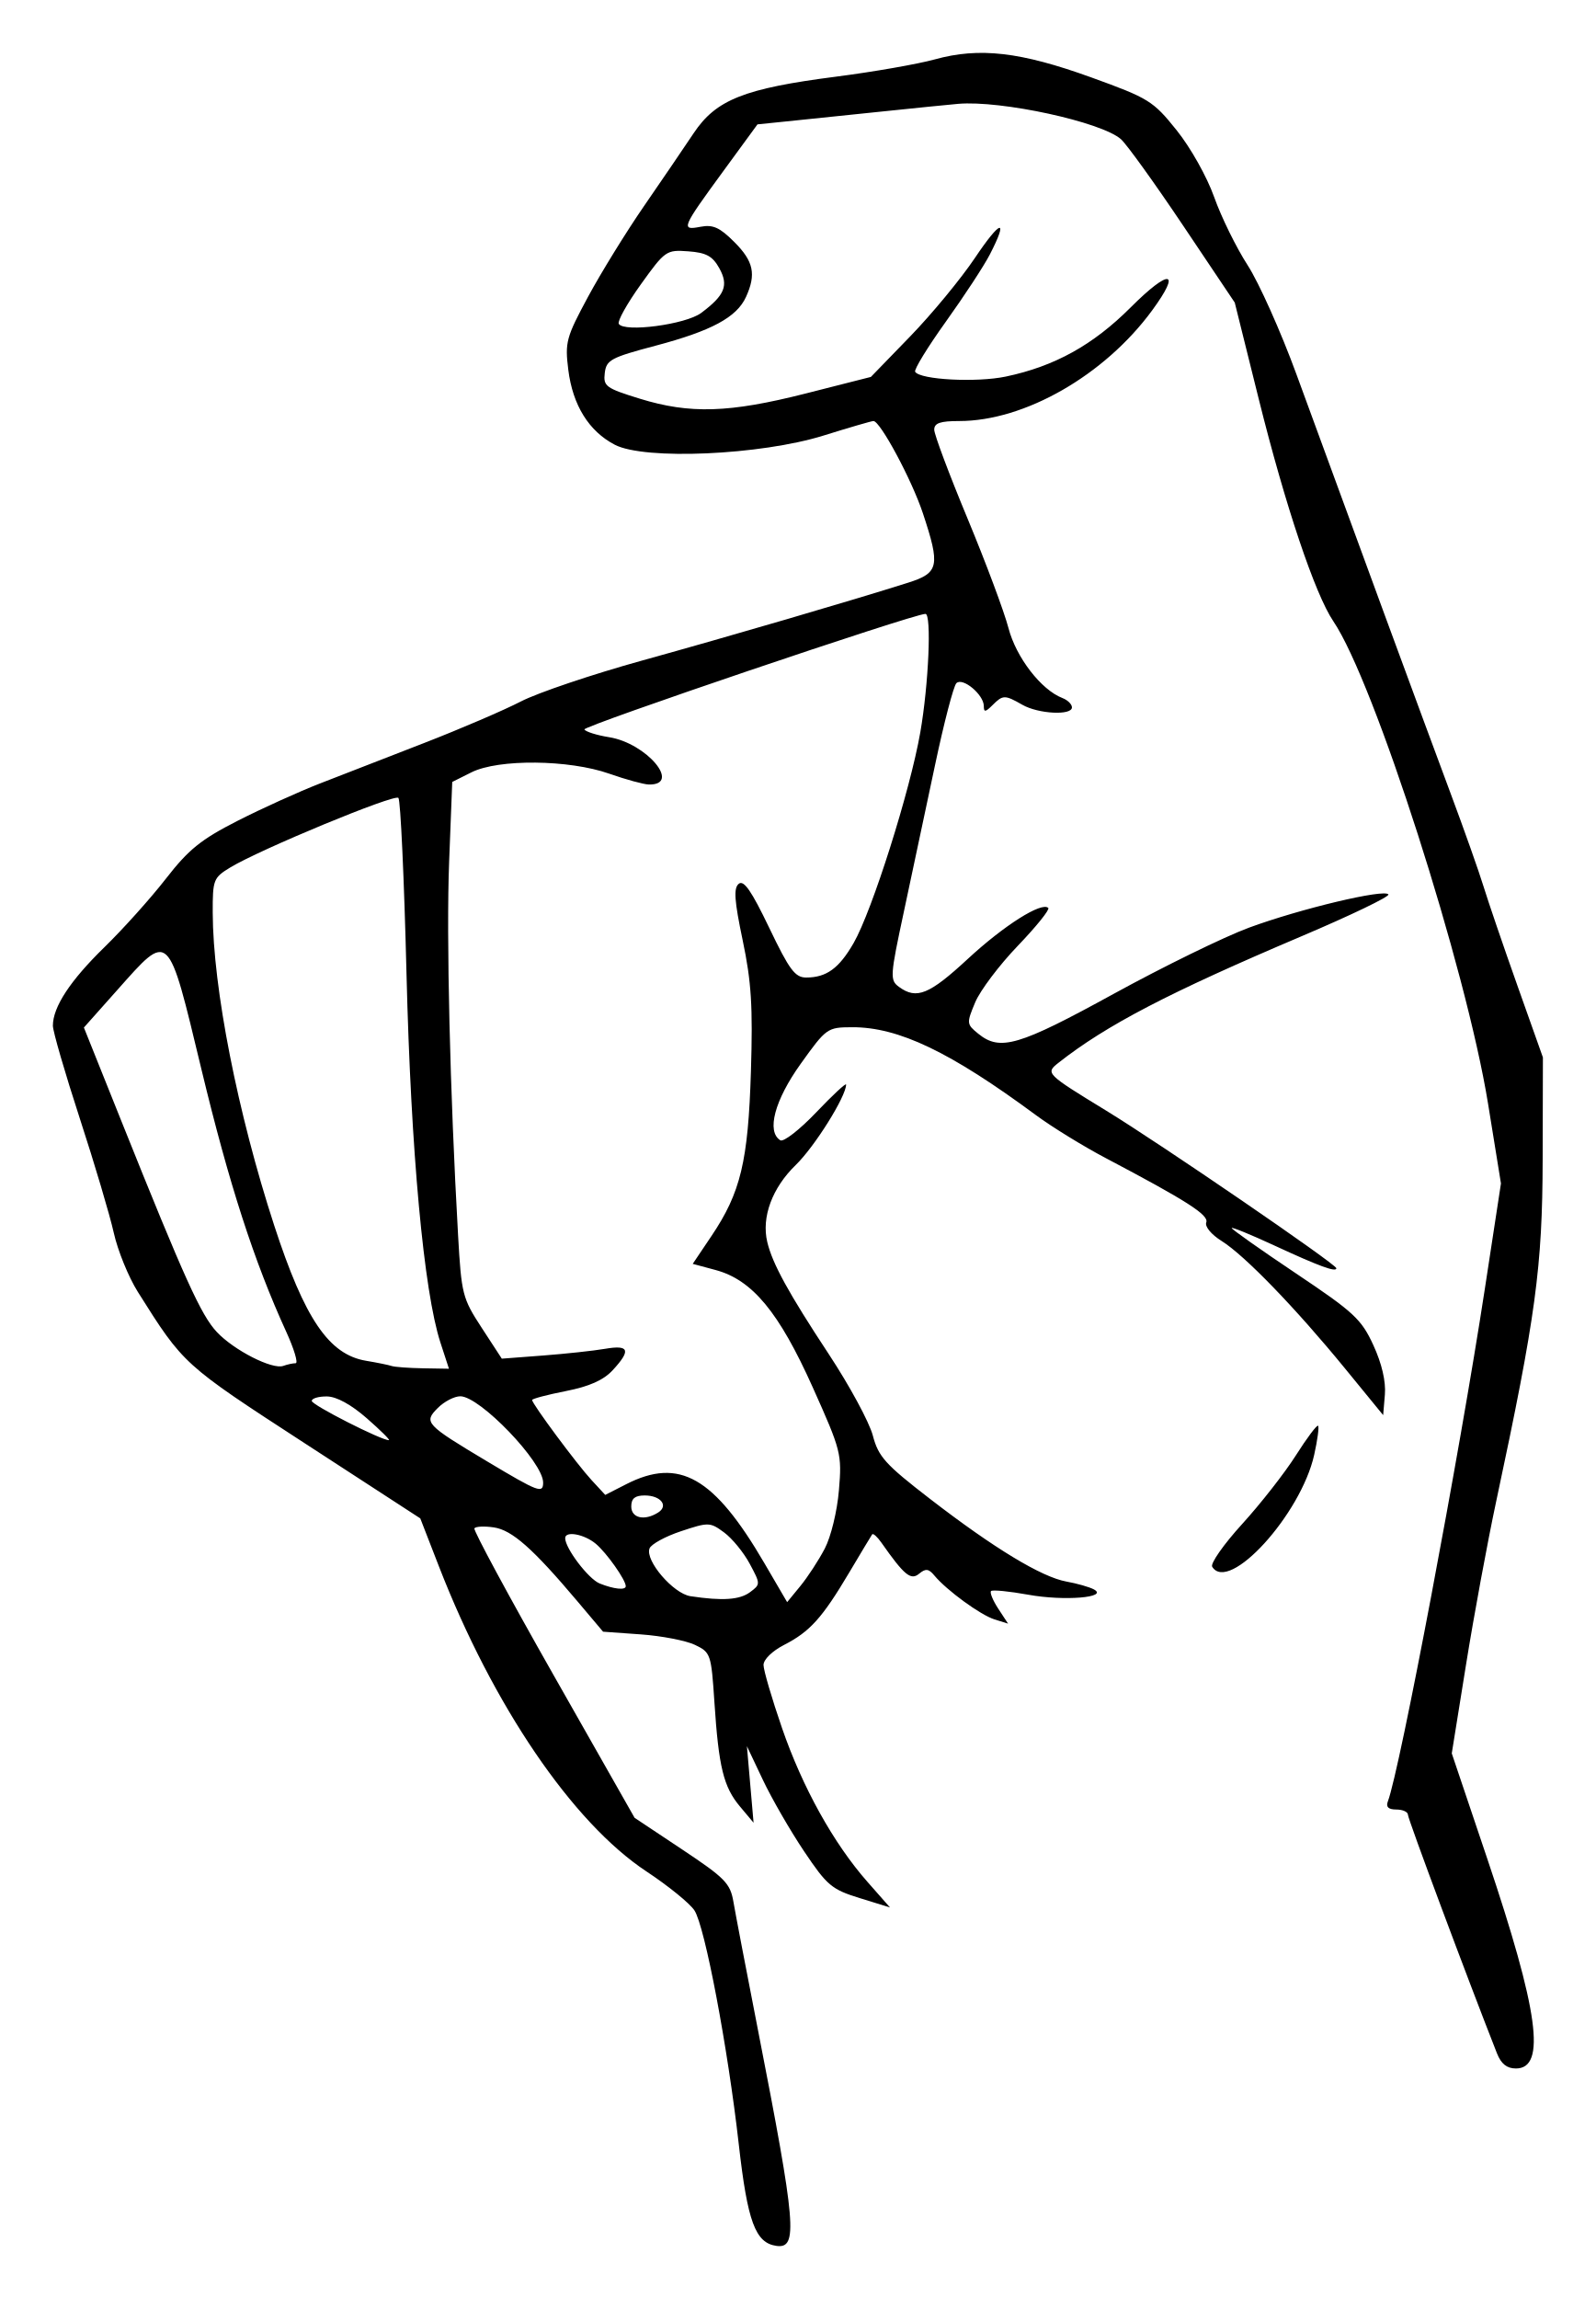
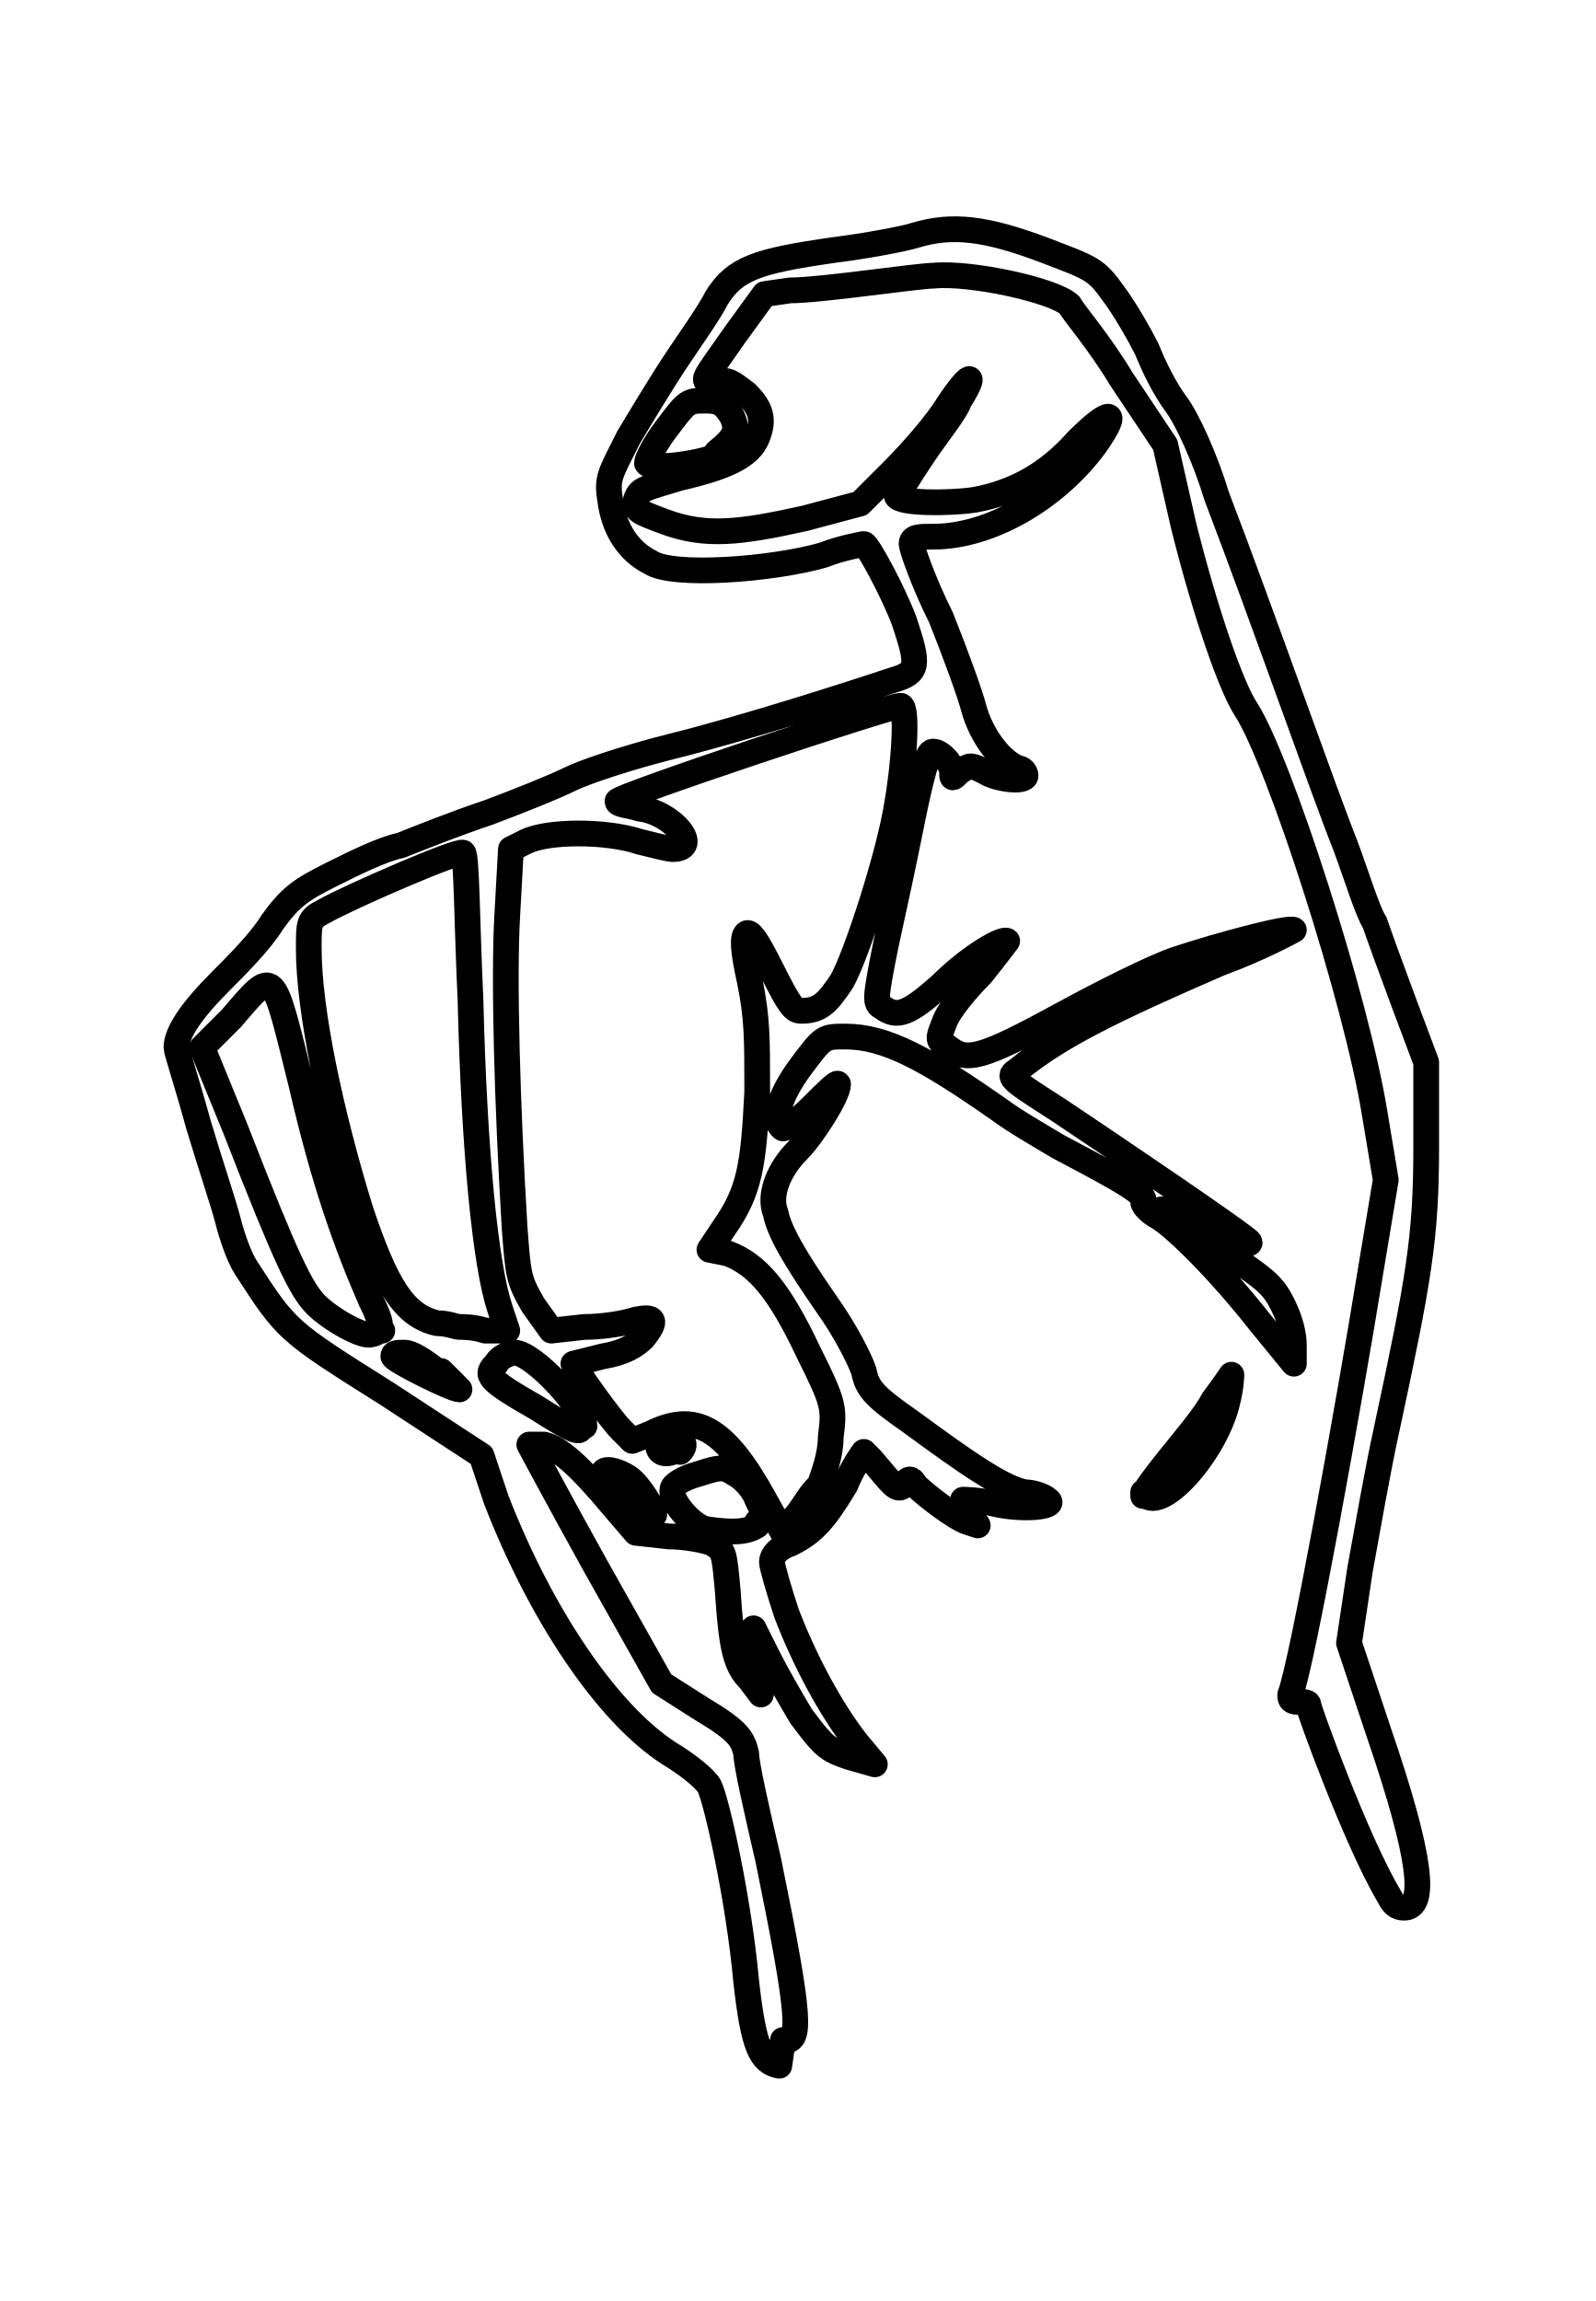
- <svg xmlns="http://www.w3.org/2000/svg" id="svg2" version="1.1" width="362.125" height="521.563" viewBox="0 0 362.125 521.563">
-   <defs id="defs6" />
-   <path style="fill:#000000" d="m 176.157,509.506 c -4.746,-0.676 -6.526,-5.488 -8.503,-22.981 -2.489,-22.027 -7.697,-49.499 -10.07,-53.121 -1.046,-1.597 -5.941,-5.572 -10.877,-8.833 -16.783,-11.089 -34.822,-37.603 -47.124,-69.267 L 95.372,344.467 68.999,327.328 C 41.568,309.503 41.689,309.612 31.288,293.101 29.178,289.751 26.719,283.721 25.823,279.702 24.928,275.682 21.451,263.981 18.097,253.7 14.744,243.418 12,233.968 12,232.7 c 0,-4.254 3.938,-10.251 11.692,-17.807 4.233,-4.125 10.506,-11.114 13.94,-15.531 5.173,-6.654 7.958,-8.905 16.243,-13.128 5.5,-2.803 13.938,-6.627 18.75,-8.498 4.812,-1.87 15.478,-6.014 23.701,-9.207 8.223,-3.194 18.067,-7.42 21.875,-9.391 3.808,-1.971 16.206,-6.154 27.549,-9.295 19.672,-5.447 47.569,-13.609 60.312,-17.646 7.022,-2.224 7.349,-3.761 3.356,-15.782 -2.509,-7.554 -9.668,-20.898 -11.212,-20.898 -0.421,0 -5.505,1.479 -11.298,3.287 -14.272,4.454 -40.606,5.621 -47.383,2.099 -5.892,-3.062 -9.56,-8.968 -10.565,-17.012 -0.782,-6.256 -0.485,-7.349 4.501,-16.593 2.936,-5.443 8.636,-14.679 12.666,-20.526 4.031,-5.846 9.11,-13.3 11.288,-16.563 5.071,-7.598 11.469,-10.137 32.3,-12.817 8.475,-1.09 18.571,-2.856 22.435,-3.923 10.094,-2.789 19.438,-1.712 35.475,4.089 13.076,4.73 14.026,5.317 19.375,11.977 3.174,3.952 6.893,10.574 8.534,15.198 1.6,4.507 5.012,11.449 7.583,15.426 2.57,3.977 7.552,15.106 11.07,24.731 12.502,34.203 29.433,80.219 34.954,95 3.082,8.25 6.467,17.812 7.523,21.25 1.056,3.438 4.516,13.562 7.69,22.5 l 5.771,16.25 -0.055,23.125 c -0.058,24.524 -1.554,35.539 -10.526,77.5 -1.984,9.281 -5.069,25.962 -6.854,37.069 l -3.246,20.194 8.033,23.833 c 11.664,34.602 13.451,47.654 6.526,47.654 -2.056,0 -3.36,-1.041 -4.304,-3.438 C 332.973,448.759 319.5,412.664 319.5,411.716 c 0,-0.658 -1.185,-1.197 -2.634,-1.197 -1.814,0 -2.412,-0.577 -1.922,-1.853 2.691,-7.012 16.271,-78.778 22.017,-116.351 l 3.644,-23.829 -2.919,-18.046 c -4.979,-30.787 -25.839,-95.825 -35.121,-109.503 -4.151,-6.117 -10.917,-26.271 -16.925,-50.418 l -5.443,-21.875 -11.74,-17.5 c -6.457,-9.625 -12.797,-18.431 -14.09,-19.568 -4.456,-3.922 -27.203,-8.858 -36.948,-8.016 -1.949,0.168 -10.012,0.98 -17.919,1.804 -7.906,0.824 -17.353,1.802 -20.992,2.174 l -6.617,0.676 -7.758,10.614 c -9.481,12.972 -9.691,13.484 -5.17,12.62 2.833,-0.542 4.36,0.145 7.663,3.448 4.392,4.392 5.014,7.305 2.66,12.471 -2.103,4.615 -7.821,7.696 -20.524,11.06 -10.154,2.688 -11.171,3.235 -11.525,6.197 -0.359,3.004 0.24,3.443 7.944,5.822 11.381,3.515 20.295,3.236 37.672,-1.181 l 14.772,-3.754 8.919,-9.196 c 4.906,-5.058 11.515,-13.066 14.688,-17.795 5.871,-8.751 7.711,-9.167 3.376,-0.763 -1.316,2.551 -5.787,9.378 -9.937,15.171 -4.15,5.793 -7.3,10.931 -7,11.416 1.12,1.812 13.924,2.487 20.588,1.084 11.076,-2.331 19.779,-7.15 28.296,-15.667 8.908,-8.908 11.637,-8.527 4.877,0.681 -10.793,14.703 -28.899,25.077 -43.767,25.077 -4.322,0 -5.664,0.467 -5.664,1.969 0,1.083 3.397,10.138 7.548,20.122 4.151,9.985 8.335,21.176 9.297,24.87 1.734,6.658 7.418,14.029 12.245,15.881 1.188,0.456 2.16,1.409 2.16,2.118 0,1.887 -7.618,1.49 -11.25,-0.586 -3.993,-2.282 -4.42,-2.277 -6.786,0.089 -1.603,1.603 -1.964,1.639 -1.964,0.194 0,-2.589 -4.813,-6.595 -6.226,-5.182 -0.642,0.642 -2.828,9.038 -4.859,18.658 -2.031,9.62 -5.194,24.497 -7.029,33.06 -3.172,14.8 -3.227,15.648 -1.122,17.188 3.98,2.91 6.864,1.735 15.609,-6.362 8.194,-7.586 16.788,-13.025 18.259,-11.554 0.373,0.373 -2.748,4.247 -6.937,8.609 -4.188,4.362 -8.534,10.128 -9.656,12.815 -1.983,4.745 -1.962,4.948 0.724,7.123 4.94,4 9.173,2.752 30.663,-9.039 11.305,-6.203 25.146,-12.971 30.758,-15.04 11.613,-4.282 30.813,-8.854 31.63,-7.532 0.3,0.486 -8.563,4.749 -19.696,9.475 -30.145,12.796 -44.332,20.181 -55.175,28.718 -2.993,2.357 -2.866,2.485 10.845,10.863 12.325,7.532 52.213,34.837 52.213,35.743 0,0.98 -3.869,-0.438 -14.062,-5.155 -5.328,-2.465 -9.688,-4.248 -9.688,-3.962 0,0.286 6.558,4.913 14.572,10.281 13.183,8.83 14.859,10.383 17.577,16.292 1.919,4.172 2.864,8.218 2.615,11.199 l -0.39,4.668 -8.651,-10.574 c -11.255,-13.756 -22.797,-25.681 -27.987,-28.917 -2.359,-1.471 -3.867,-3.288 -3.507,-4.226 0.64,-1.668 -4.406,-4.896 -22.822,-14.6 -5.07,-2.672 -12.172,-7.04 -15.783,-9.707 -19.517,-14.418 -31.232,-20.019 -41.784,-19.976 -5.607,0.023 -5.827,0.18 -11.652,8.313 -5.91,8.252 -7.803,15.363 -4.614,17.334 0.728,0.45 4.384,-2.393 8.125,-6.317 3.741,-3.924 6.801,-6.772 6.801,-6.328 0,2.696 -7.121,14.072 -11.419,18.244 -5.36,5.202 -7.816,11.835 -6.471,17.481 1.175,4.933 4.818,11.569 13.989,25.483 4.685,7.108 9.168,15.392 9.962,18.408 1.272,4.833 2.817,6.543 13.004,14.402 14.501,11.187 25.291,17.724 30.935,18.74 2.406,0.433 5.202,1.229 6.213,1.769 3.476,1.856 -6.733,2.691 -14.865,1.216 -4.322,-0.784 -8.126,-1.157 -8.453,-0.83 -0.327,0.327 0.407,2.124 1.631,3.993 l 2.226,3.397 -3.064,-0.956 c -3.183,-0.993 -10.868,-6.598 -13.662,-9.965 -1.291,-1.555 -1.974,-1.634 -3.461,-0.4 -1.887,1.566 -3.356,0.355 -8.557,-7.056 -0.936,-1.334 -1.878,-2.177 -2.094,-1.875 -0.216,0.302 -2.563,4.206 -5.216,8.675 -6.101,10.275 -8.911,13.397 -14.762,16.397 -2.697,1.383 -4.683,3.322 -4.676,4.566 0.006,1.189 1.89,7.611 4.186,14.271 4.652,13.493 11.713,26.203 19.41,34.938 l 5.108,5.797 -6.909,-2.138 c -6.334,-1.96 -7.383,-2.844 -12.603,-10.624 -3.131,-4.668 -7.328,-11.939 -9.327,-16.159 l -3.634,-7.672 0.755,8.683 0.755,8.683 -3.089,-3.683 c -3.727,-4.444 -4.825,-8.927 -5.797,-23.671 -0.719,-10.911 -0.848,-11.289 -4.42,-12.997 -2.024,-0.967 -7.542,-2.035 -12.262,-2.373 l -8.583,-0.614 -5.863,-6.946 c -10.083,-11.946 -14.798,-16.109 -18.929,-16.715 -2.156,-0.316 -4.139,-0.219 -4.409,0.217 -0.269,0.436 7.8,15.389 17.932,33.229 l 18.421,32.437 10.819,7.198 c 9.707,6.458 10.9,7.678 11.613,11.875 0.437,2.572 2.94,15.646 5.563,29.052 8.676,44.341 9.13,49.696 4.16,48.988 z m -5.959,-148.293 c 2.399,-1.785 2.399,-1.856 -0.074,-6.461 -1.375,-2.561 -3.987,-5.752 -5.804,-7.09 -3.194,-2.352 -3.521,-2.361 -9.777,-0.284 -3.56,1.182 -6.776,2.941 -7.147,3.907 -1.052,2.743 5.379,10.244 9.291,10.837 7.237,1.096 11.17,0.832 13.511,-0.909 z m 16.952,-9.869 c 1.421,-2.712 2.823,-8.486 3.225,-13.28 0.689,-8.221 0.507,-8.937 -5.945,-23.326 -7.648,-17.058 -13.703,-24.37 -22.04,-26.615 l -5.192,-1.398 4.256,-6.325 c 6.629,-9.85 8.323,-16.927 8.952,-37.382 0.452,-14.712 0.1,-20.301 -1.87,-29.684 -1.896,-9.034 -2.093,-11.836 -0.899,-12.826 1.141,-0.947 2.894,1.584 6.925,9.996 4.563,9.522 5.858,11.264 8.375,11.264 4.607,0 7.465,-2.078 10.778,-7.835 4.188,-7.279 12.814,-34.536 15.126,-47.796 1.896,-10.872 2.589,-26.868 1.165,-26.868 -2.711,0 -77.868,25.462 -77.399,26.221 0.323,0.523 2.848,1.312 5.611,1.754 8.515,1.362 16.512,10.879 9.02,10.734 -1.163,-0.022 -5.207,-1.129 -8.989,-2.459 -9.132,-3.212 -25.124,-3.371 -31.25,-0.311 l -4.375,2.186 -0.705,18.125 c -0.659,16.942 0.185,52.178 2.027,84.665 0.762,13.441 0.991,14.339 5.362,21.045 l 4.566,7.004 9.375,-0.714 c 5.156,-0.393 11.484,-1.077 14.062,-1.521 5.487,-0.944 5.929,0.316 1.707,4.872 -2.078,2.242 -5.295,3.672 -10.625,4.72 -4.204,0.827 -7.644,1.736 -7.644,2.02 0,0.876 10.18,14.591 13.477,18.158 l 3.12,3.374 4.777,-2.437 c 12.023,-6.134 19.922,-1.622 31.316,17.889 l 5.184,8.877 3.006,-3.664 c 1.653,-2.015 4.137,-5.823 5.52,-8.462 z M 142,359.849 c 0,-1.421 -4.337,-7.559 -6.794,-9.616 -2.619,-2.192 -6.959,-2.99 -6.951,-1.278 0.012,2.327 5.283,9.258 7.816,10.276 3.241,1.303 5.93,1.583 5.93,0.617 z m 7.348,-16.71 c 2.426,-1.537 0.589,-3.871 -3.046,-3.871 -2.218,0 -3.051,0.683 -3.051,2.5 0,2.646 3.014,3.324 6.098,1.371 z M 123.25,336.331 c 0,-4.623 -14.352,-19.563 -18.793,-19.563 -1.351,0 -3.642,1.185 -5.09,2.634 -3.292,3.292 -2.879,3.736 11.384,12.261 11.459,6.849 12.5,7.238 12.5,4.668 z m -40,-14.563 c -3.568,-3.124 -6.882,-4.939 -9.062,-4.963 -1.891,-0.021 -3.438,0.437 -3.438,1.017 0,0.918 15.83,8.966 17.5,8.897 0.344,-0.014 -1.906,-2.242 -5,-4.951 z m -16.164,-12.5 c 0.623,0 -0.347,-3.234 -2.155,-7.188 C 57.653,286.165 51.967,268.569 45.721,242.641 38.038,210.746 38.532,211.21 26.59,224.627 l -7.551,8.484 8.622,21.516 c 14.227,35.504 17.956,43.736 21.543,47.559 3.894,4.15 12.6,8.585 15.087,7.685 0.916,-0.331 2.174,-0.603 2.797,-0.603 z m 32.857,-4.688 c -3.775,-11.573 -6.705,-43.419 -7.698,-83.691 -0.529,-21.452 -1.355,-39.397 -1.836,-39.878 -0.926,-0.926 -31.44,11.7 -38.18,15.799 -3.798,2.309 -3.979,2.78 -3.957,10.251 0.05,17.013 5.65,45.493 13.954,70.956 6.915,21.204 12.407,29.29 20.851,30.697 2.501,0.417 5.11,0.949 5.797,1.182 0.688,0.233 3.895,0.468 7.128,0.523 l 5.878,0.099 -1.937,-5.938 z M 159.108,71 c 5.396,-4.029 6.294,-6.258 4.103,-10.18 -1.524,-2.728 -2.958,-3.504 -7.026,-3.803 -4.98,-0.367 -5.257,-0.174 -10.765,7.5 -3.109,4.332 -5.36,8.361 -5.002,8.953 1.208,1.997 15.181,0.15 18.69,-2.47 z M 275.078,355.442 c -0.451,-0.73 2.606,-5.089 6.794,-9.688 4.188,-4.598 9.671,-11.604 12.186,-15.567 2.515,-3.964 4.787,-6.991 5.05,-6.728 0.263,0.263 -0.134,3.225 -0.882,6.581 -3.021,13.557 -19.376,31.505 -23.147,25.402 z" id="path4064" />
+ <svg xmlns="http://www.w3.org/2000/svg" viewBox="-36 -52 434 626" fill="none" stroke="currentColor" stroke-width="7" stroke-linejoin="round" stroke-linecap="round">
+   <path d="m 176,510 c -5,-1 -7,-5 -9,-23 -2,-22 -8,-49 -10,-53 -1,-2 -6,-6 -11,-9 -17,-11 -35,-38 -47,-69 L 95,344 69,327 C 42,310 42,310 31,293 29,290 27,284 26,280 25,276 21,264 18,254 15,243 12,234 12,233 c 0,-4 4,-10 12,-18 4,-4 11,-11 14,-16 5,-7 8,-9 16,-13 6,-3 14,-7 19,-8 5,-2 15,-6 24,-9 8,-3 18,-7 22,-9 4,-2 16,-6 28,-9 20,-5 48,-14 60,-18 7,-2 7,-4 3,-16 -3,-8 -10,-21 -11,-21 0,0 -6,1 -11,3 -14,4 -41,6 -47,2 -6,-3 -10,-9 -11,-17 -1,-6 0,-7 5,-17 3,-5 9,-15 13,-21 4,-6 9,-13 11,-17 5,-8 11,-10 32,-13 8,-1 19,-3 22,-4 10,-3 19,-2 35,4 13,5 14,5 19,12 3,4 7,11 9,15 2,5 5,11 8,15 3,4 8,15 11,25 13,34 29,80 35,95 3,8 6,18 8,21 1,3 5,14 8,22 l 6,16 0,23 c 0,25 -2,36 -11,78 -2,9 -5,26 -7,37 l -3,20 8,24 c 12,35 13,48 7,48 -2,0 -3,-1 -4,-3 C 333,449 320,413 320,412 c 0,-1 -1,-1 -3,-1 -2,0 -2,-1 -2,-2 3,-7 16,-79 22,-116 l 4,-24 -3,-18 c -5,-31 -26,-96 -35,-110 -4,-6 -11,-26 -17,-50 l -5,-22 -12,-18 c -6,-10 -13,-18 -14,-20 -4,-4 -27,-9 -37,-8 -2,0 -10,1 -18,2 -8,1 -17,2 -21,2 l -7,1 -8,11 c -9,13 -10,13 -5,13 3,-1 4,0 8,3 4,4 5,7 3,12 -2,5 -8,8 -21,11 -10,3 -11,3 -12,6 0,3 0,3 8,6 11,4 20,3 38,-1 l 15,-4 9,-9 c 5,-5 12,-13 15,-18 6,-9 8,-9 3,-1 -1,3 -6,9 -10,15 -4,6 -7,11 -7,11 1,2 14,2 21,1 11,-2 20,-7 28,-16 9,-9 12,-9 5,1 -11,15 -29,25 -44,25 -4,0 -6,0 -6,2 0,1 3,10 8,20 4,10 8,21 9,25 2,7 7,14 12,16 1,0 2,1 2,2 0,2 -8,1 -11,-1 -4,-2 -4,-2 -7,0 -2,2 -2,2 -2,0 0,-3 -5,-7 -6,-5 -1,1 -3,9 -5,19 -2,10 -5,24 -7,33 -3,15 -3,16 -1,17 4,3 7,2 16,-6 8,-8 17,-13 18,-12 0,0 -3,4 -7,9 -4,4 -9,10 -10,13 -2,5 -2,5 1,7 5,4 9,3 31,-9 11,-6 25,-13 31,-15 12,-4 31,-9 32,-8 0,0 -9,5 -20,9 -30,13 -44,20 -55,29 -3,2 -3,2 11,11 12,8 52,35 52,36 0,1 -4,0 -14,-5 -5,-2 -10,-4 -10,-4 0,0 7,5 15,10 13,9 15,10 18,16 2,4 3,8 3,11 l 0,5 -9,-11 c -11,-14 -23,-26 -28,-29 -2,-1 -4,-3 -4,-4 1,-2 -4,-5 -23,-15 -5,-3 -12,-7 -16,-10 -20,-14 -31,-20 -42,-20 -6,0 -6,0 -12,8 -6,8 -8,15 -5,17 1,0 4,-2 8,-6 4,-4 7,-7 7,-6 0,3 -7,14 -11,18 -5,5 -8,12 -6,17 1,5 5,12 14,25 5,7 9,15 10,18 1,5 3,7 13,14 15,11 25,18 31,19 2,0 5,1 6,2 3,2 -7,3 -15,1 -4,-1 -8,-1 -8,-1 0,0 0,2 2,4 l 2,3 -3,-1 c -3,-1 -11,-7 -14,-10 -1,-2 -2,-2 -3,0 -2,2 -3,0 -9,-7 -1,-1 -2,-2 -2,-2 0,0 -3,4 -5,9 -6,10 -9,13 -15,16 -3,1 -5,3 -5,5 0,1 2,8 4,14 5,13 12,26 19,35 l 5,6 -7,-2 c -6,-2 -7,-3 -13,-11 -3,-5 -7,-12 -9,-16 l -4,-8 1,9 1,9 -3,-4 c -4,-4 -5,-9 -6,-24 -1,-11 -1,-11 -4,-13 -2,-1 -8,-2 -12,-2 l -9,-1 -6,-7 c -10,-12 -15,-16 -19,-17 -2,0 -4,0 -4,0 0,0 8,15 18,33 l 18,32 11,7 c 10,6 11,8 12,12 0,3 3,16 6,29 9,44 9,50 4,49 z m -6,-148 c 2,-2 2,-2 0,-6 -1,-3 -4,-6 -6,-7 -3,-2 -4,-2 -10,0 -4,1 -7,3 -7,4 -1,3 5,10 9,11 7,1 11,1 14,-1 z m 17,-10 c 1,-3 3,-8 3,-13 1,-8 1,-9 -6,-23 -8,-17 -14,-24 -22,-27 l -5,-1 4,-6 c 7,-10 8,-17 9,-37 0,-15 0,-20 -2,-30 -2,-9 -2,-12 -1,-13 1,-1 3,2 7,10 5,10 6,11 8,11 5,0 7,-2 11,-8 4,-7 13,-35 15,-48 2,-11 3,-27 1,-27 -3,0 -78,25 -77,26 0,1 3,1 6,2 9,1 17,11 9,11 -1,0 -5,-1 -9,-2 -9,-3 -25,-3 -31,0 l -4,2 -1,18 c -1,17 0,52 2,85 1,13 1,14 5,21 l 5,7 9,-1 c 5,0 11,-1 14,-2 5,-1 6,0 2,5 -2,2 -5,4 -11,5 -4,1 -8,2 -8,2 0,1 10,15 13,18 l 3,3 5,-2 c 12,-6 20,-2 31,18 l 5,9 3,-4 c 2,-2 4,-6 6,-8 z M 142,360 c 0,-1 -4,-8 -7,-10 -3,-2 -7,-3 -7,-1 0,2 5,9 8,10 3,1 6,2 6,1 z m 7,-17 c 2,-2 1,-4 -3,-4 -2,0 -3,1 -3,2 0,3 3,3 6,1 z M 123,336 c 0,-5 -14,-20 -19,-20 -1,0 -4,1 -5,3 -3,3 -3,4 11,12 11,7 12,7 12,5 z m -40,-15 c -4,-3 -7,-5 -9,-5 -2,0 -3,0 -3,1 0,1 16,9 18,9 0,0 -2,-2 -5,-5 z m -16,-12 c 1,0 0,-3 -2,-7 C 58,286 52,269 46,243 38,211 39,211 27,225 l -8,8 9,22 c 14,36 18,44 22,48 4,4 13,9 15,8 1,0 2,-1 3,-1 z m 33,-5 c -4,-12 -7,-43 -8,-84 -1,-21 -1,-39 -2,-40 -1,-1 -31,12 -38,16 -4,2 -4,3 -4,10 0,17 6,45 14,71 7,21 12,29 21,31 3,0 5,1 6,1 1,0 4,0 7,1 l 6,0 -2,-6 z M 159,71 c 5,-4 6,-6 4,-10 -2,-3 -3,-4 -7,-4 -5,0 -5,0 -11,8 -3,4 -5,8 -5,9 1,2 15,0 19,-2 z M 275,355 c 0,-1 3,-5 7,-10 4,-5 10,-12 12,-16 3,-4 5,-7 5,-7 0,0 0,3 -1,7 -3,14 -19,32 -23,25 z" />
</svg>
